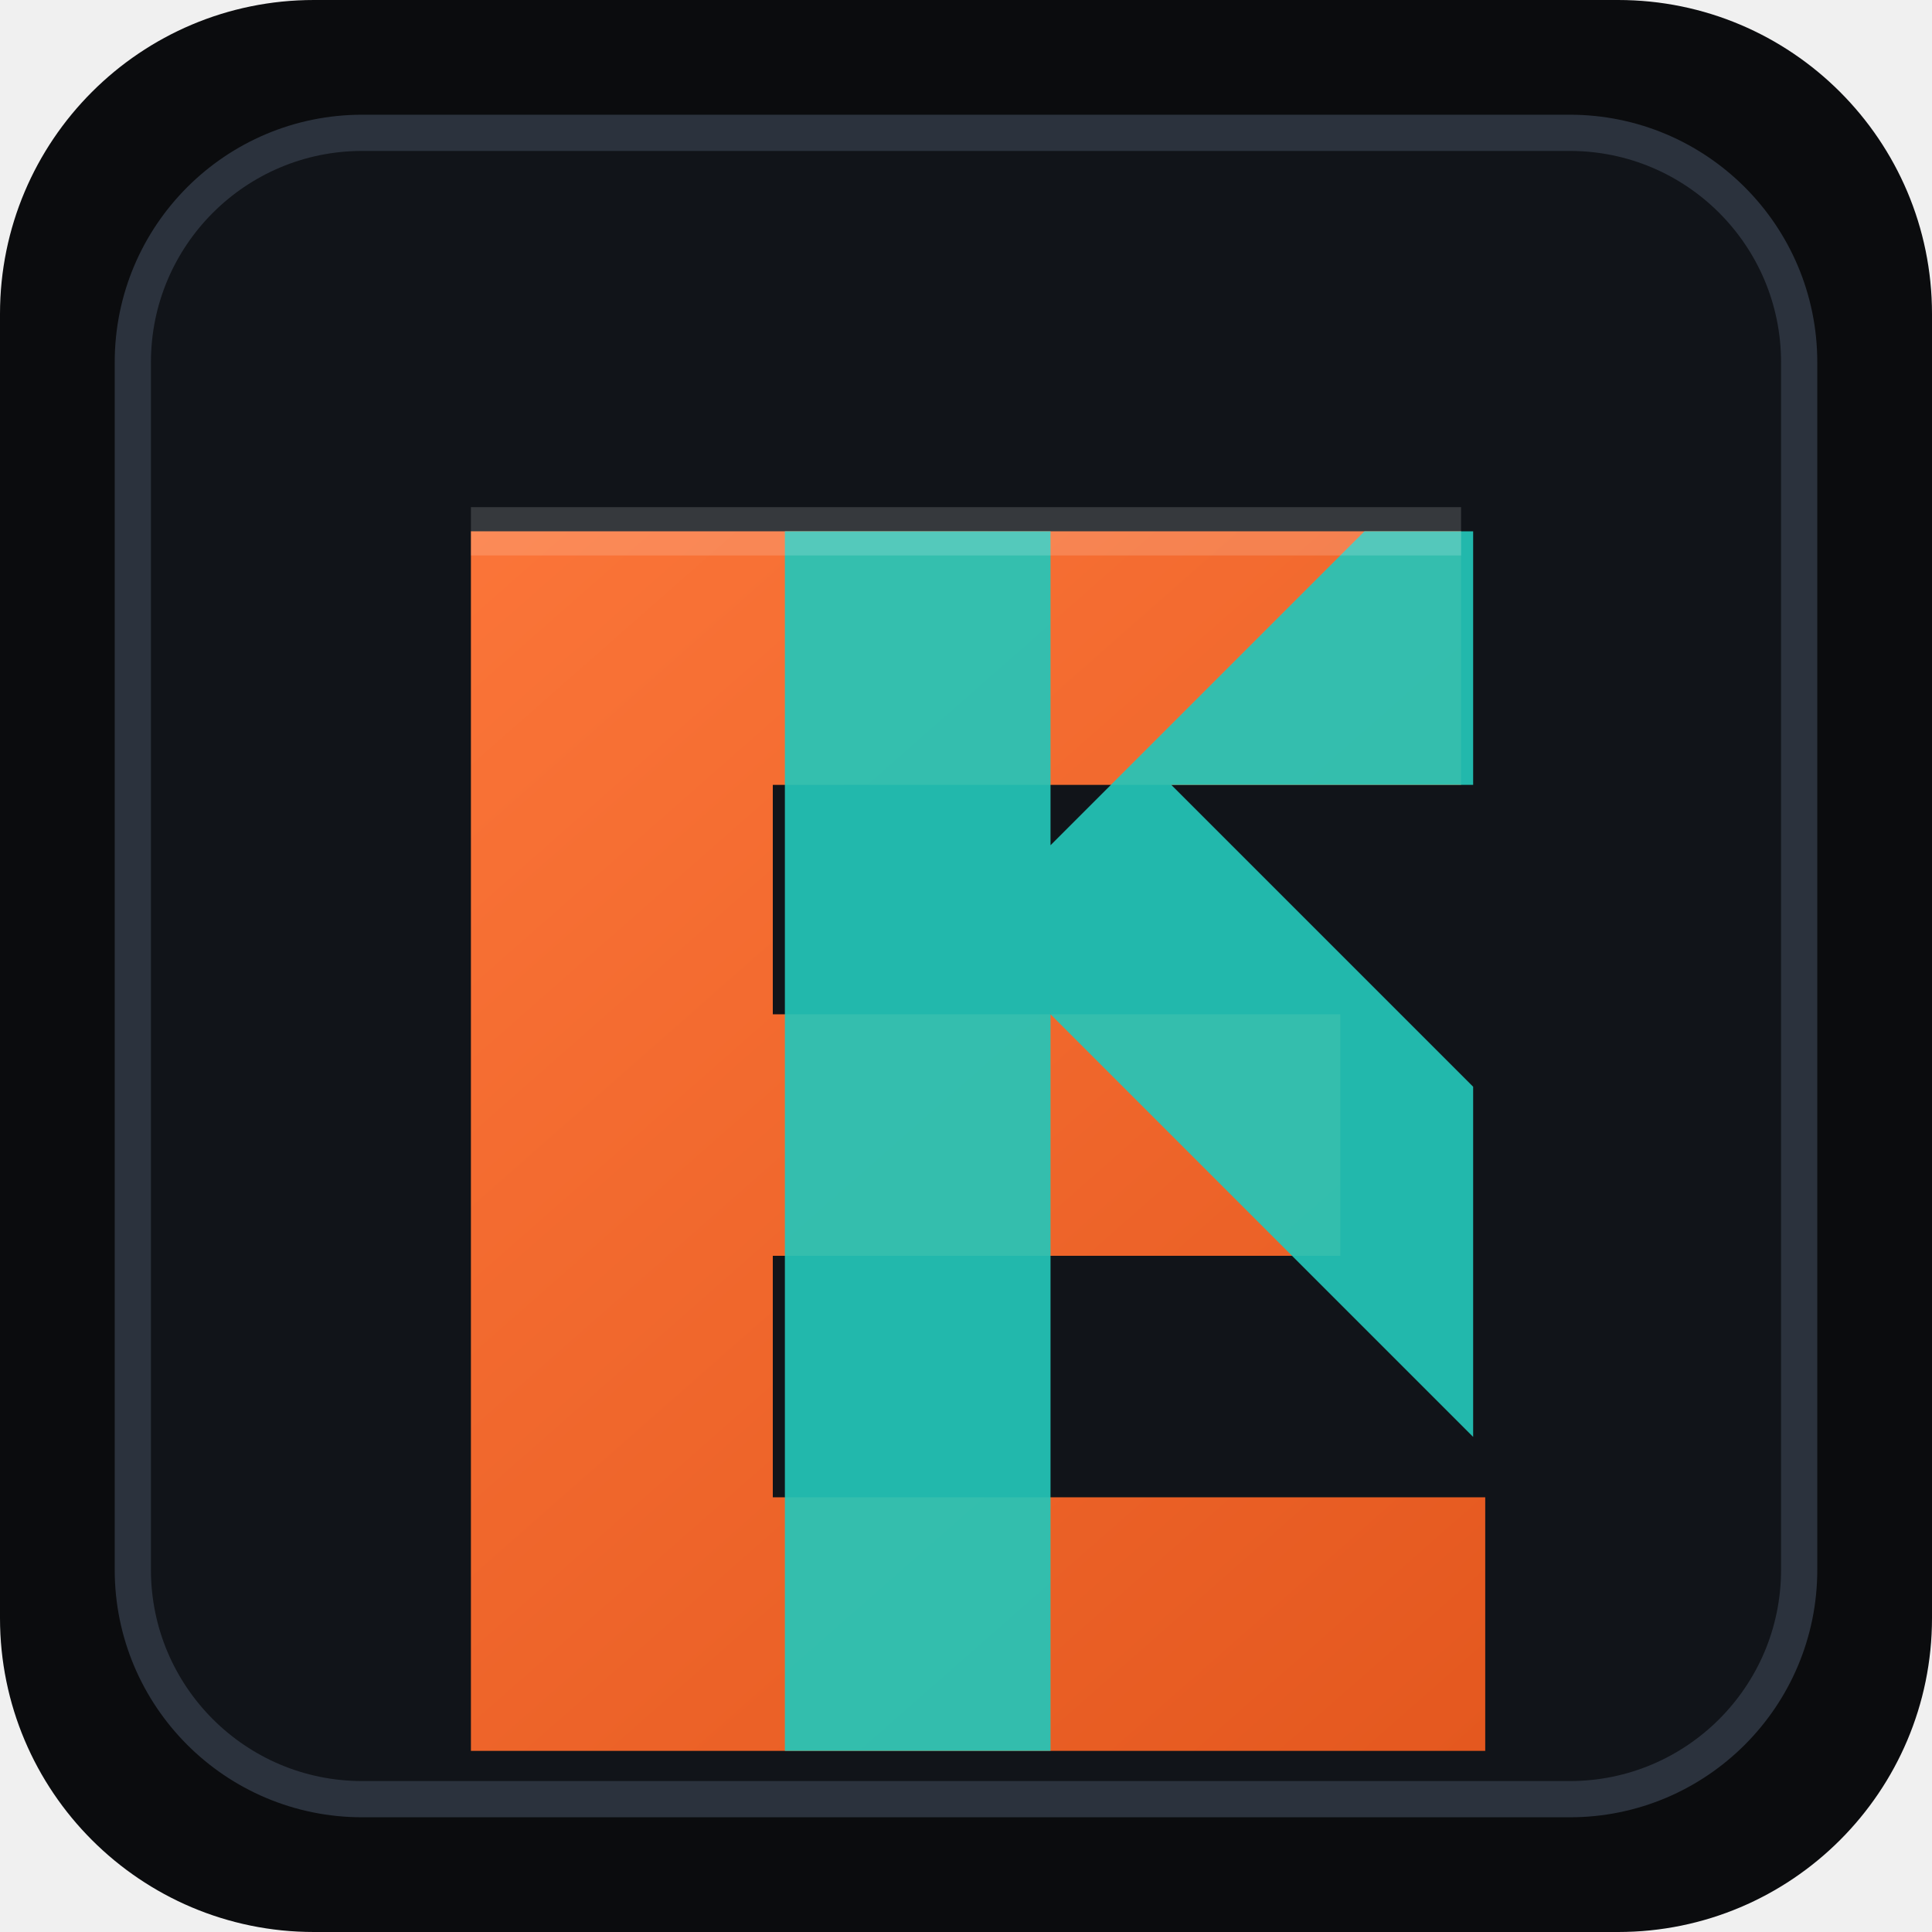
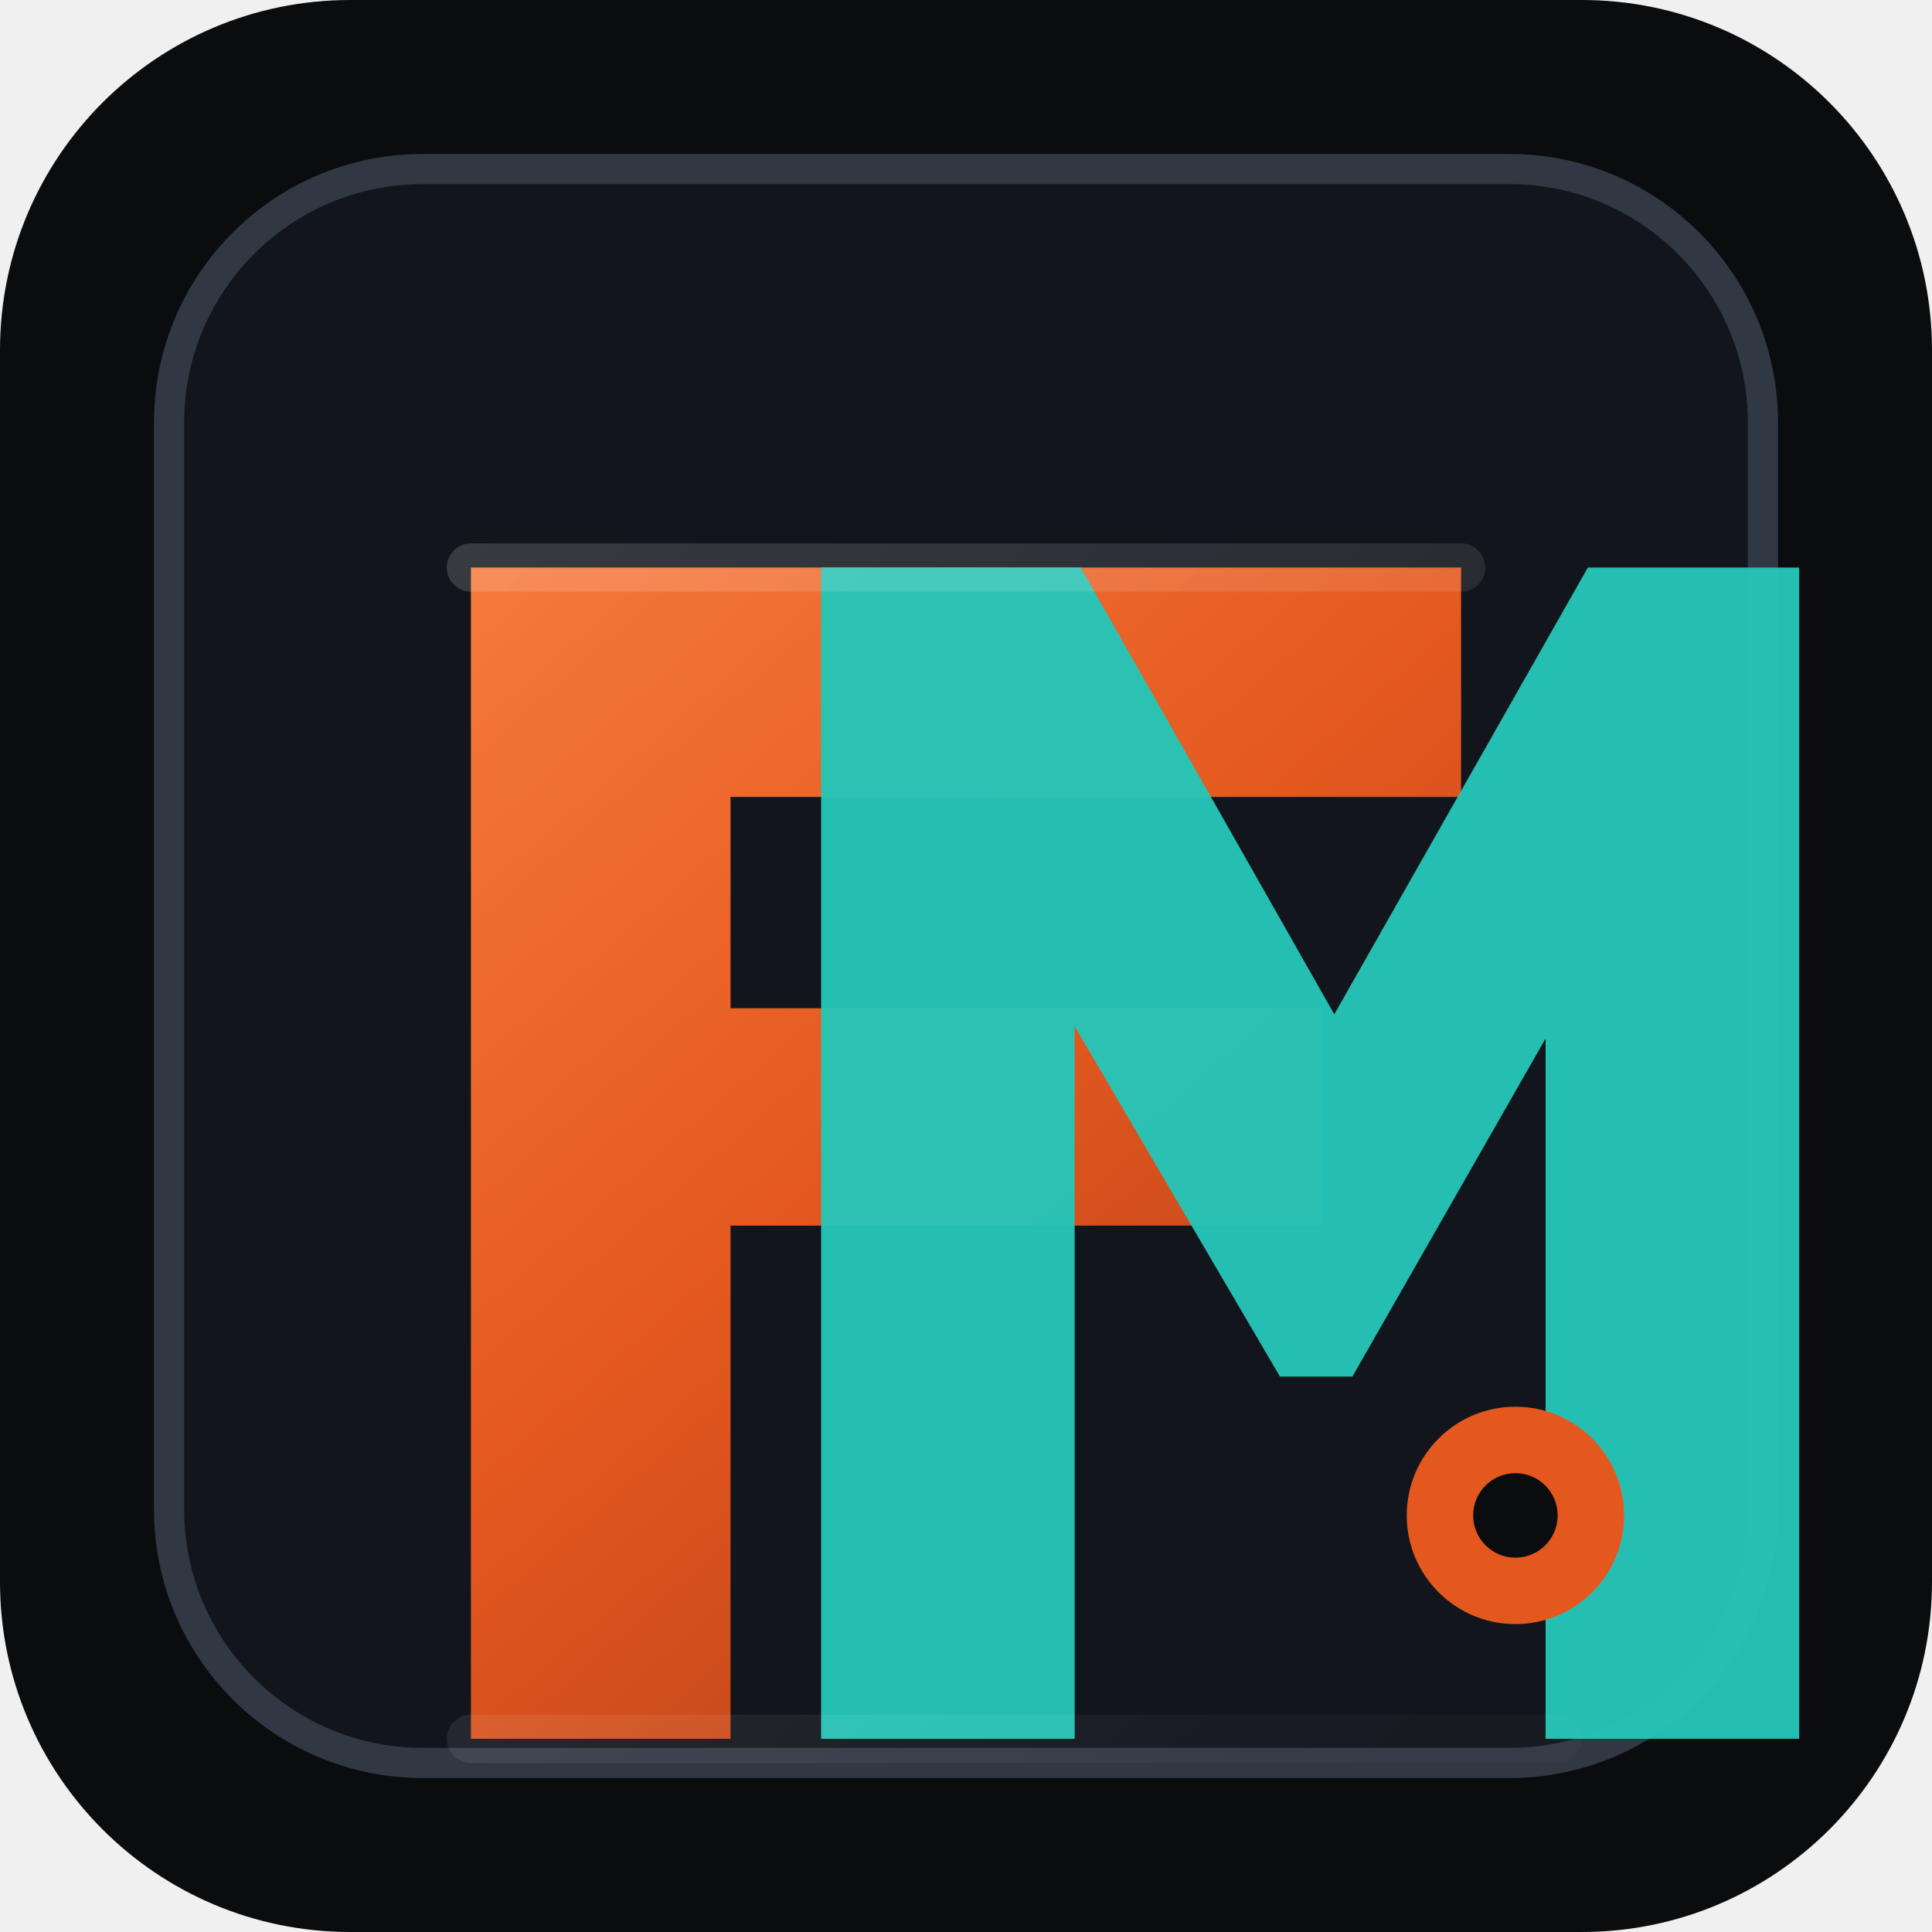
<svg xmlns="http://www.w3.org/2000/svg" viewBox="0 0 320 320" role="img" aria-labelledby="title desc">
  <defs>
-     <linearGradient id="g" x1="54" y1="44" x2="260" y2="278" gradientUnits="userSpaceOnUse">
-       <stop offset="0" stop-color="#ff7a3d" />
-       <stop offset="1" stop-color="#e4581f" />
+     <linearGradient id="metal" x1="52" y1="40" x2="272" y2="292" gradientUnits="userSpaceOnUse">
+       <stop offset="0" stop-color="#ff8a4a" />
+       <stop offset=".52" stop-color="#e4581f" />
+       <stop offset="1" stop-color="#9f3415" />
+     </linearGradient>
+     <linearGradient id="edge" x1="60" y1="48" x2="252" y2="272" gradientUnits="userSpaceOnUse">
+       <stop offset="0" stop-color="#ffffff" stop-opacity=".18" />
+       <stop offset="1" stop-color="#ffffff" stop-opacity=".02" />
    </linearGradient>
  </defs>
-   <rect width="320" height="320" rx="52" fill="#0b0c0e" />
-   <rect x="22" y="22" width="276" height="276" rx="38" fill="#111419" stroke="#2b323d" stroke-width="6" />
-   <path d="M78 88h164v42H128v38h94v40h-94v40h118v42H78V88Z" fill="url(#g)" />
-   <path d="M244 88v42h-50l50 50v58l-70-70v122h-44V88h44v52l52-52h18Z" fill="#24c6b8" opacity=".92" />
-   <path d="M78 88h164" stroke="#ffffff" stroke-opacity=".16" stroke-width="8" />
+   <rect width="320" height="320" rx="58" fill="#0b0c0e" />
+   <rect x="28" y="28" width="264" height="264" rx="42" fill="#12161c" stroke="#303844" stroke-width="5" />
+   <path d="M78 94h164v38H121v35h98v36h-98v85H78V94Z" fill="url(#metal)" />
+   <path d="M136 94h43l42 74 42-74h35v194h-42V172l-32 56h-12l-34-58v118h-42V94Z" fill="#24c6b8" opacity=".96" />
+   <path d="M78 94h164M78 288h180" stroke="url(#edge)" stroke-width="8" stroke-linecap="round" />
+   <circle cx="251" cy="251" r="18" fill="#e4581f" />
+   <circle cx="251" cy="251" r="7" fill="#0b0c0e" />
</svg>
